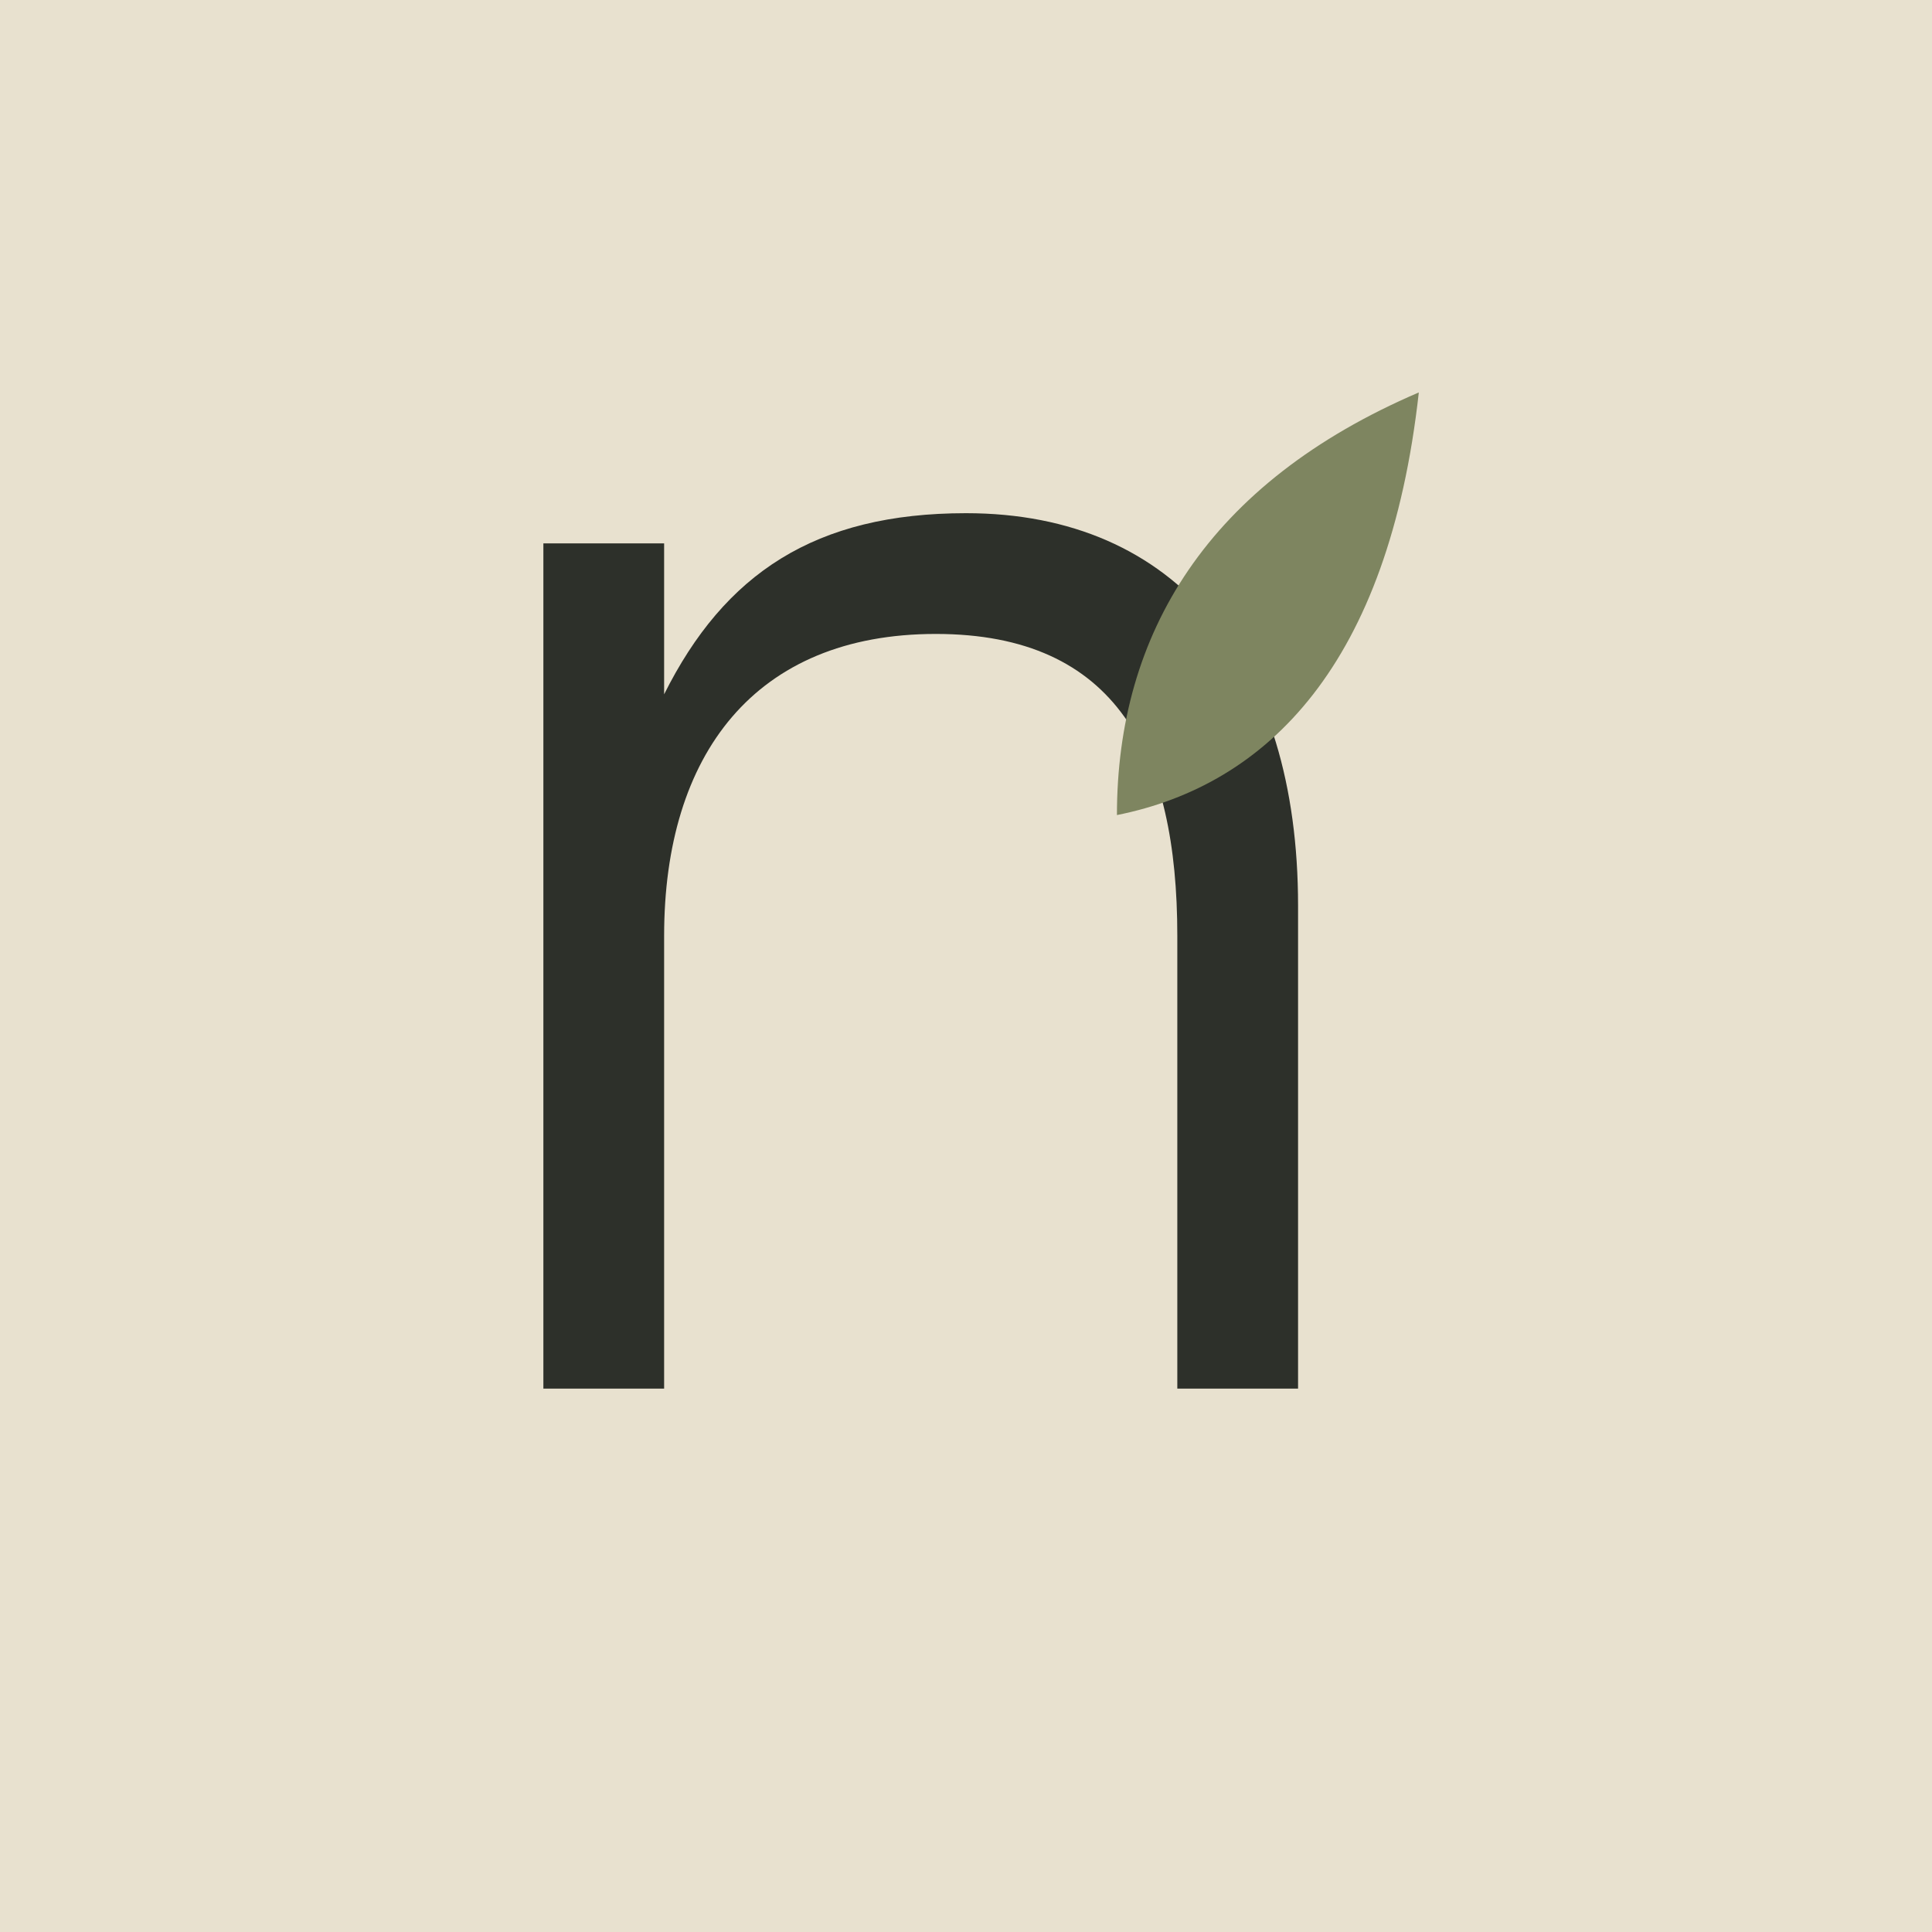
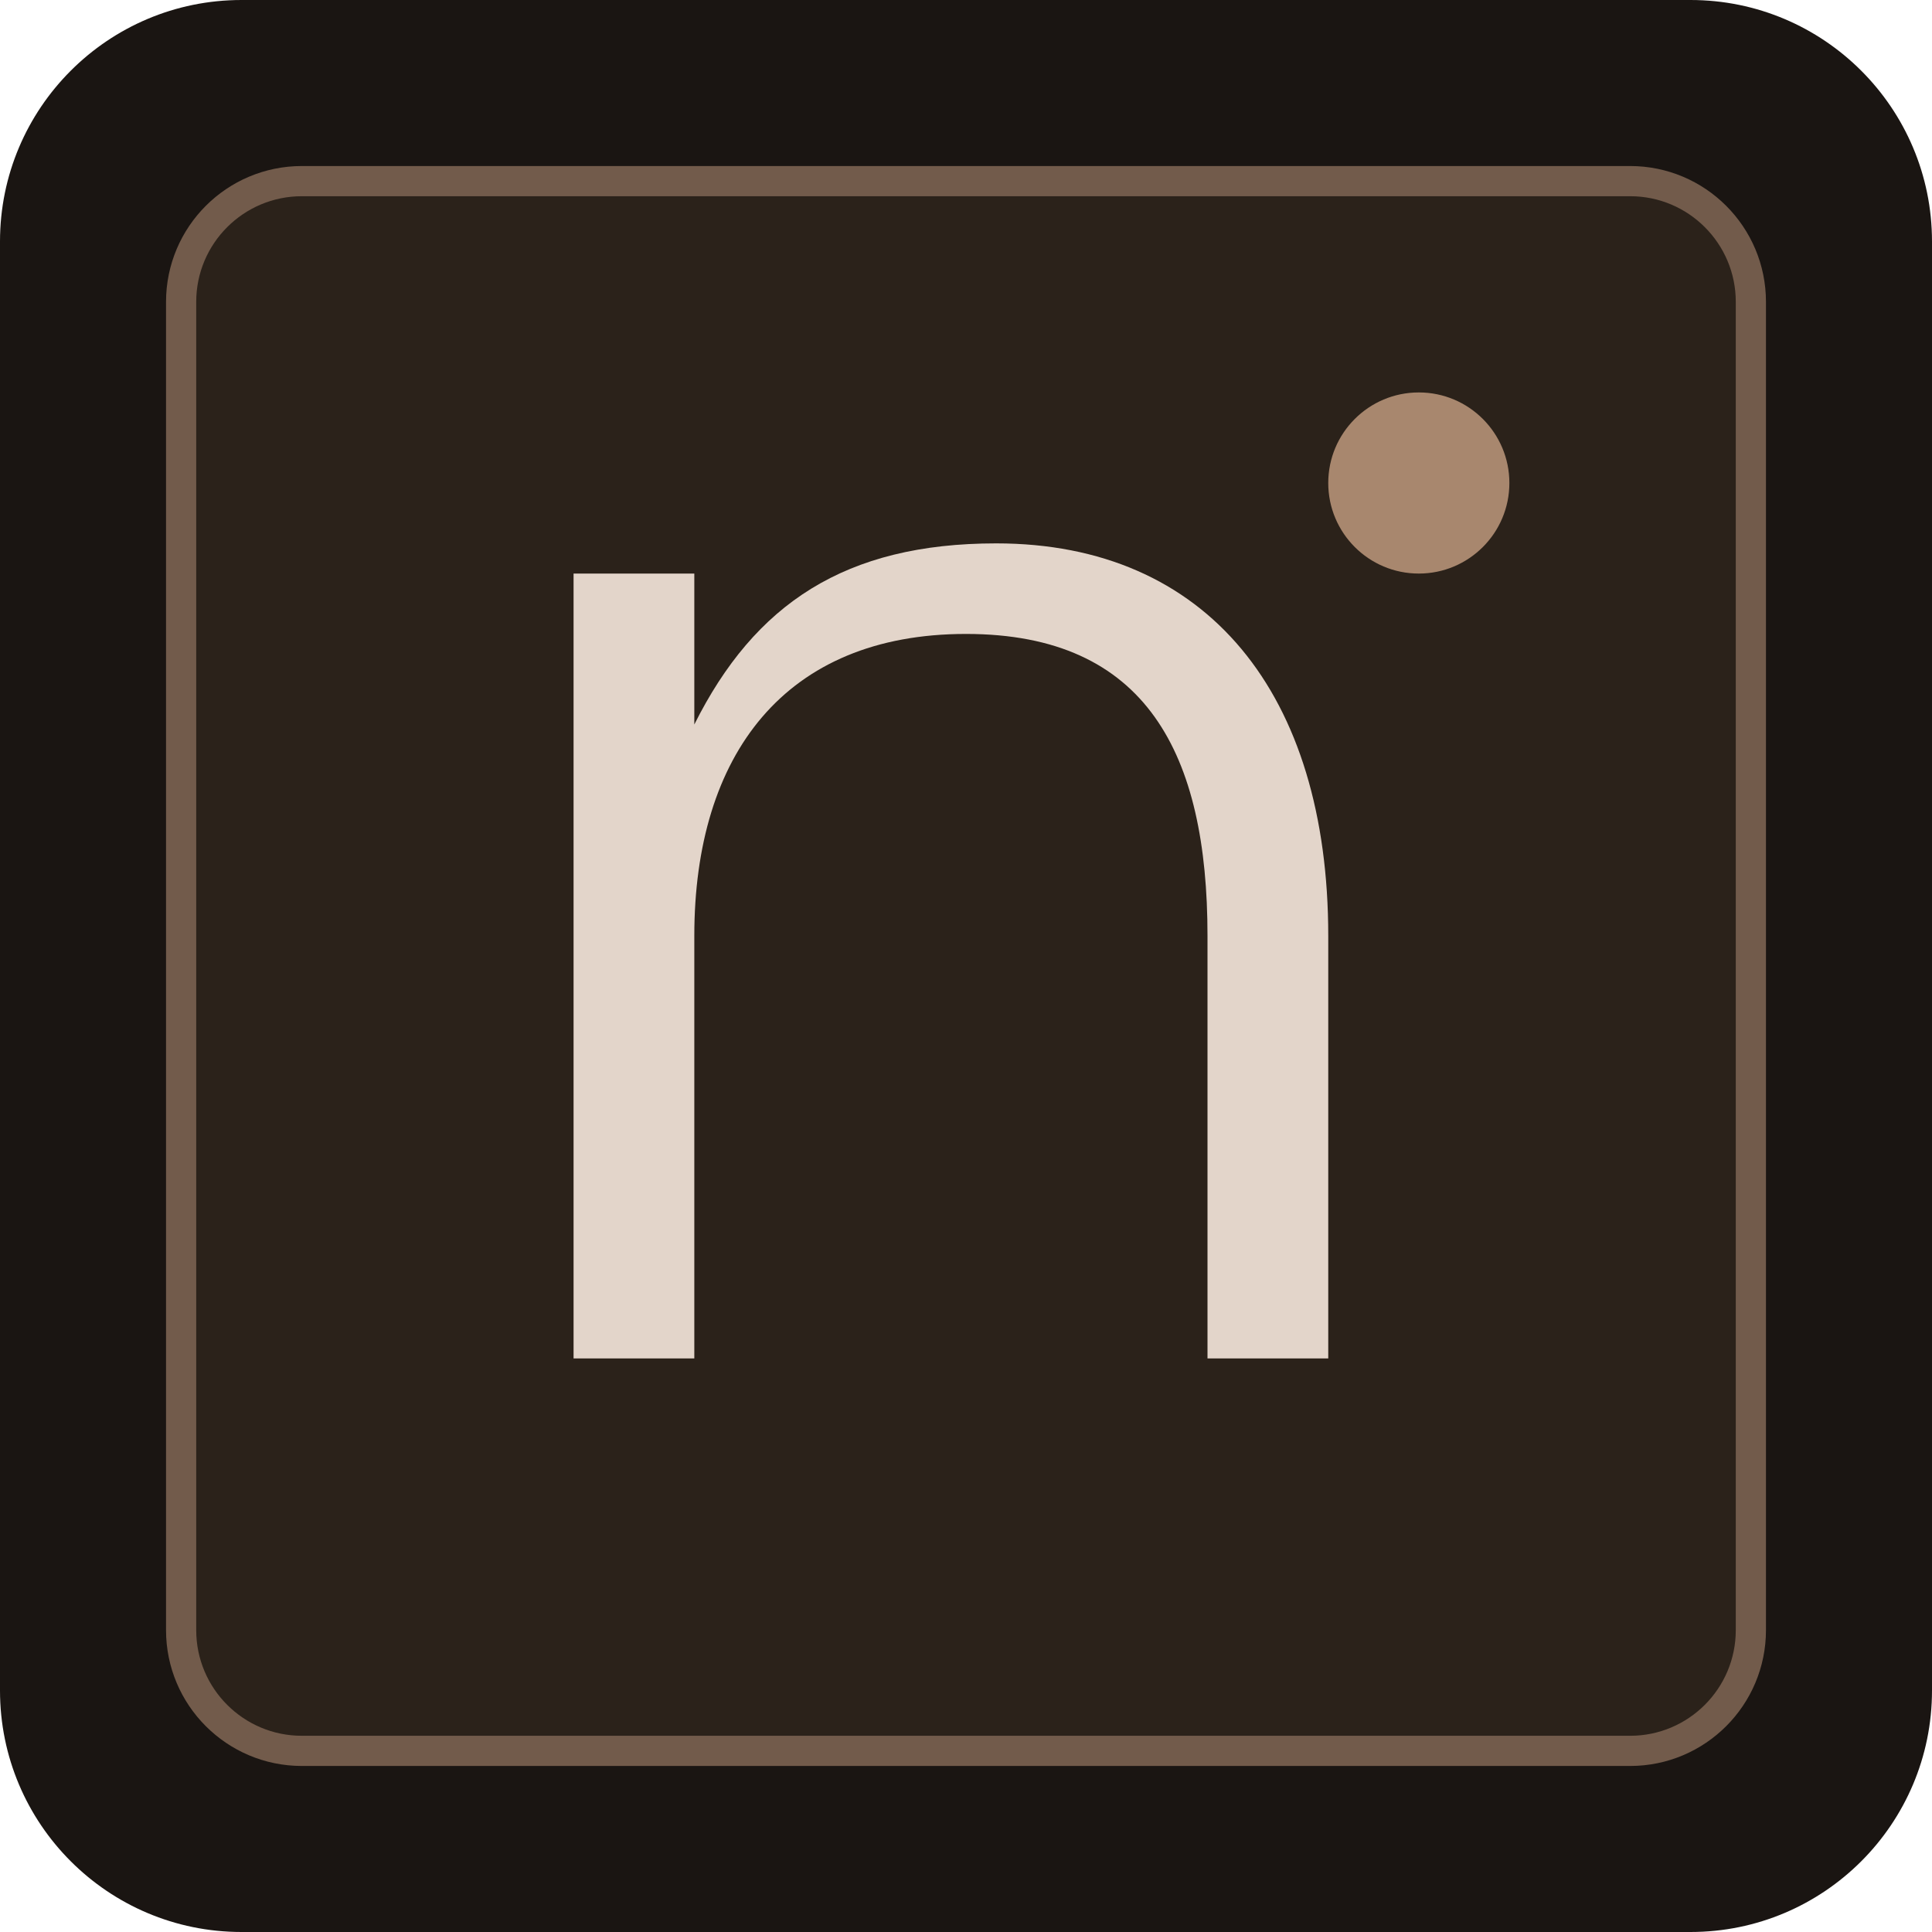
<svg xmlns="http://www.w3.org/2000/svg" viewBox="0 0 64 64">
-   <rect width="64" height="64" fill="#e8e1cf" />
-   <path d="M18 46V18h4v5c2-4 5-6 10-6 7 0 11 5 11 13v16h-4V31c0-6-2-10-8-10-6 0-9 4-9 10v15z" fill="#2d302a" />
-   <path d="M47 13c-7 3-10 8-10 14 5-1 9-5 10-14Z" fill="#7e8560" />
+   <rect width="64" height="64" rx="8" fill="#1a1512" />
+   <rect x="6" y="6" width="52" height="52" rx="4" fill="#2b221a" stroke="#725b4b" />
+   <path d="M19 45V19h4v5c2-4 5-6 10-6 7 0 11 5 11 13v14h-4V31c0-6-2-10-8-10-6 0-9 4-9 10v14z" fill="#e3d5ca" />
+   <circle cx="47" cy="16" r="3" fill="#a8876e" />
</svg>
